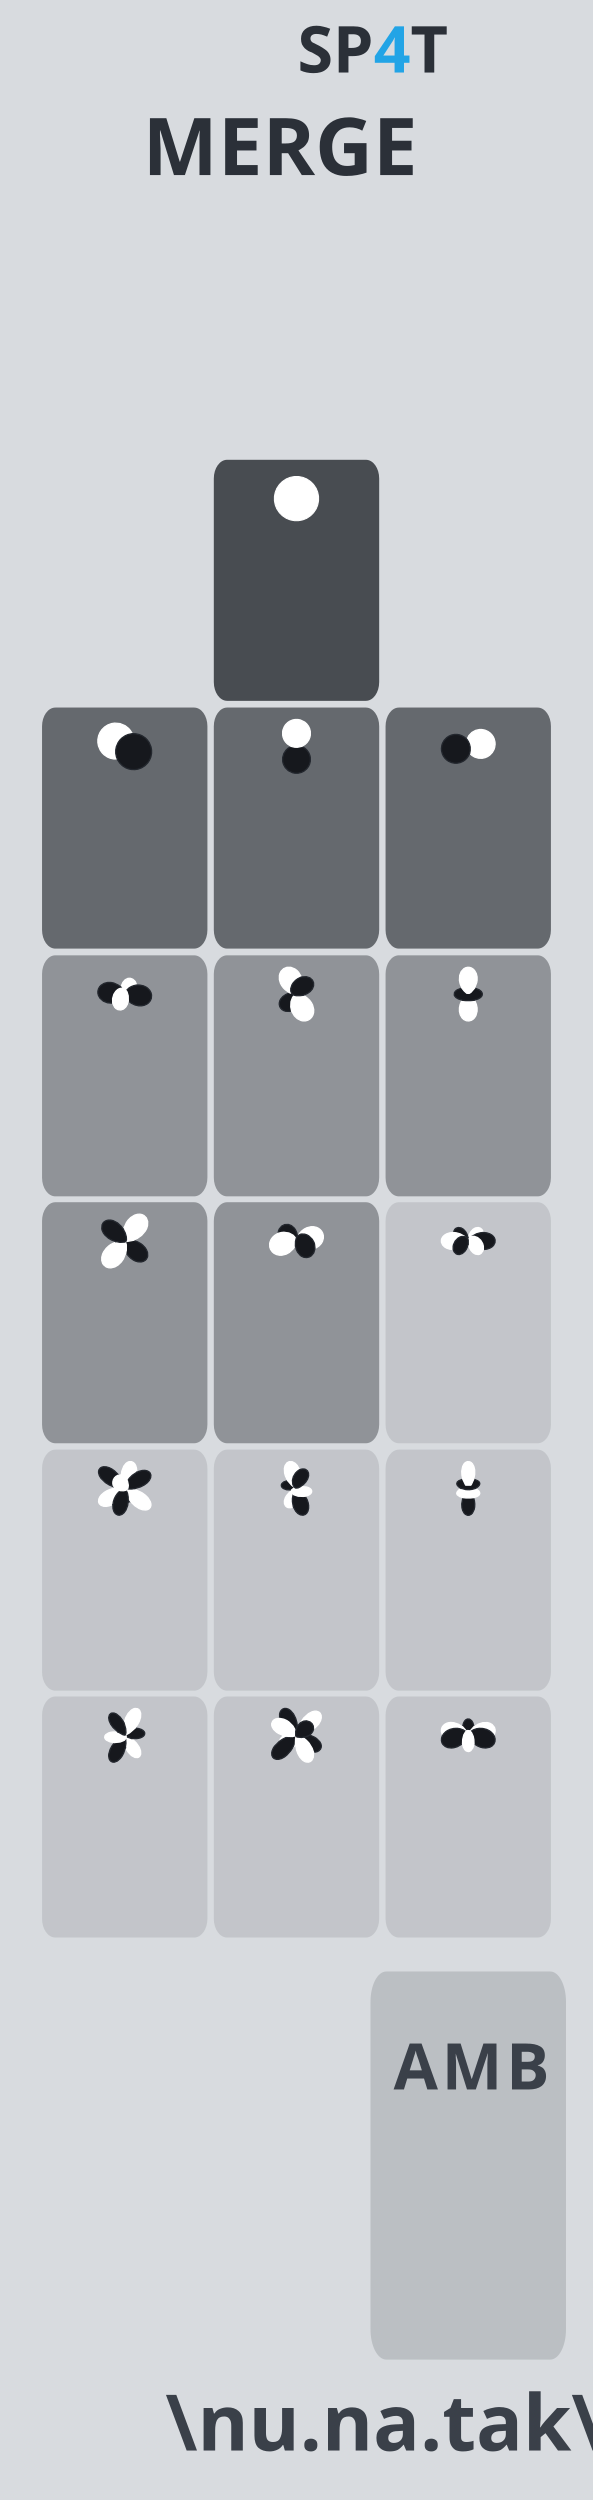
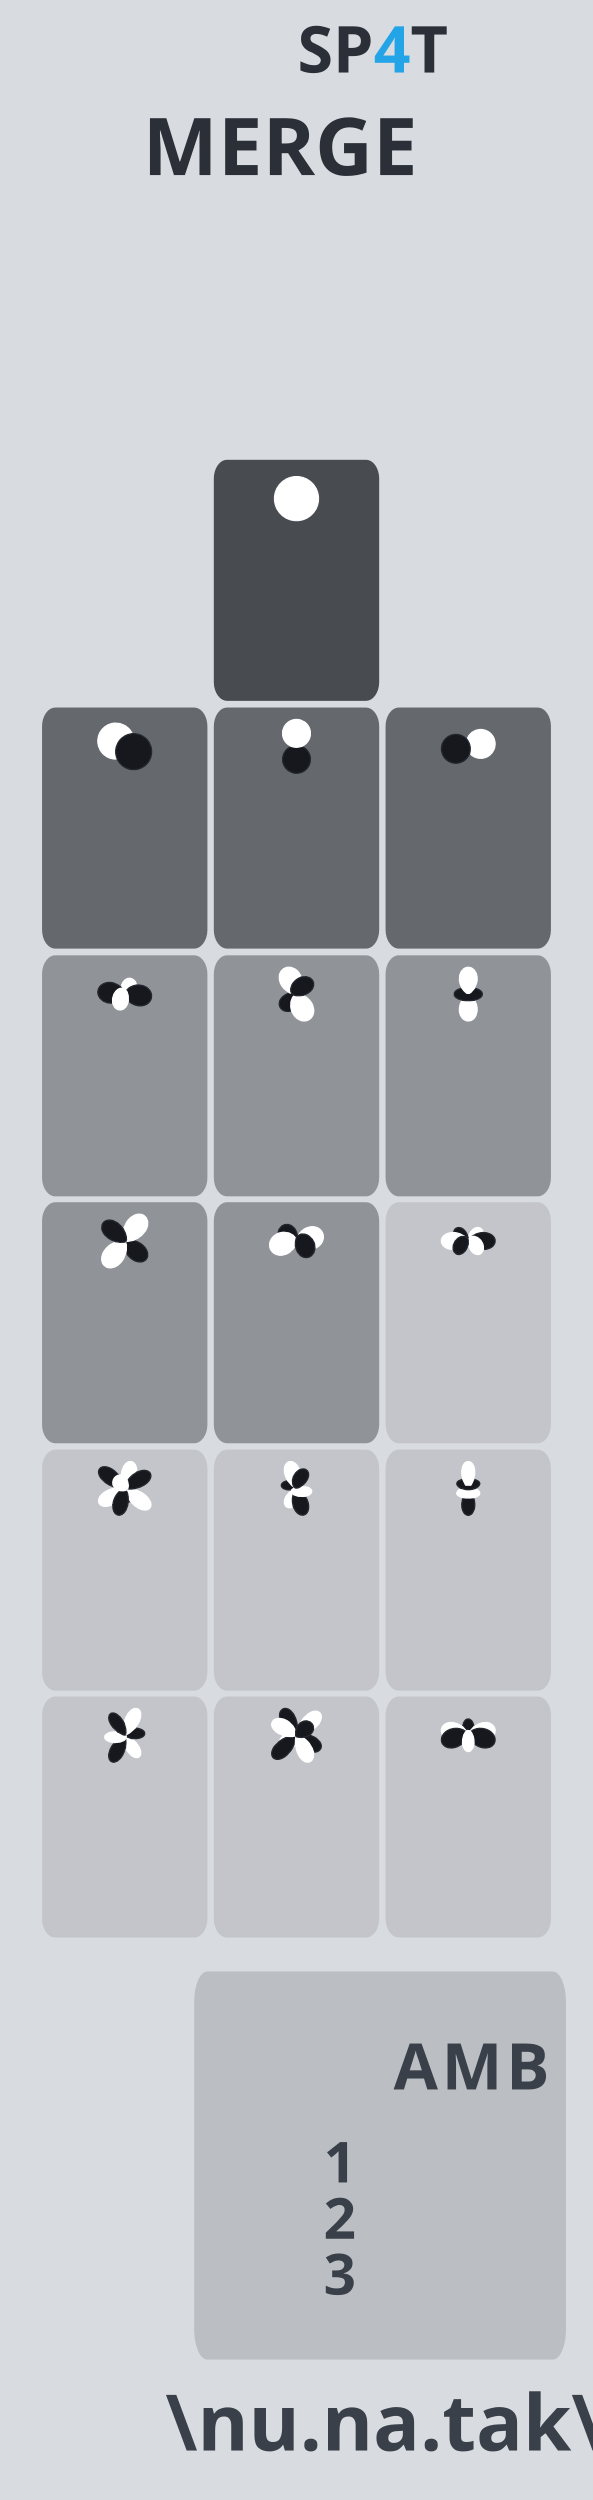
<svg xmlns="http://www.w3.org/2000/svg" version="1.1" width="30.48mm" height="128.5mm" viewBox="0 0 30.48 128.5" id="svg8">
  <defs id="component-defs">
+     
    
    
    
  </defs>
  <g id="panel">
    <rect id="background" x="0" y="0" width="30.48" height="128.5" fill="#d8dbdf" />
-     <rect style="fill:#bbbfc3;stroke:none" id="rect138" width="10.048" height="19.948" x="19.044" y="101.335" rx="0.809" ry="1.552" />
+     <rect style="fill:#bbbfc3;stroke:none;stroke-width:0.915" id="rect138-0" width="19.112" height="19.948" x="9.98" y="101.335" rx="0.677" ry="1.552" />
    <text id="brand" x="19.76" y="125.958" font-family="'Rounded Mplus 1c', 'Arial Rounded MT Bold', sans-serif" font-size="4" font-weight="700" text-anchor="middle" fill="#3a4049">\nu.na.tak\</text>
    <text x="24.135" y="107.4" id="text46" style="font-weight:600;font-size:3.3px;font-family:'Barlow Condensed', 'Arial Narrow', sans-serif;letter-spacing:0.2;text-anchor:middle;fill:#3a4049">
      <tspan id="tspan85" x="24.235" y="107.4">AMB</tspan>
    </text>
    <g id="g1" transform="translate(27.285,4.221)">
      <text id="title" x="-12.889" y="4.779" style="font-weight:bold;font-size:4.1px;font-family:'Rounded Mplus 1c', 'Arial Rounded MT Bold', sans-serif;text-anchor:middle;fill:#2b3038">
        <tspan id="tspan16" x="-12.889" y="4.779">MERGE</tspan>
      </text>
      <text id="text150" x="-8.13" y="-0.493" style="font-weight:bold;font-size:3.321px;font-family:'Rounded Mplus 1c', 'Arial Rounded MT Bold', sans-serif;text-anchor:middle;fill:#2b3038;stroke-width:0.81">
        <tspan id="tspan153" x="-8.13" y="-0.493" style="stroke-width:0.81">SP<tspan fill="#22a4e6" id="title-accent">4</tspan>T</tspan>
      </text>
    </g>
    <rect style="opacity:0.8;fill:#484c51;stroke:none" id="rect34" width="8.5" height="12.39" x="19.818" y="36.369" rx="0.684" ry="0.964" />
    <rect style="opacity:0.8;fill:#484c51;stroke:none" id="rect21" width="8.5" height="12.39" x="10.99" y="36.369" rx="0.684" ry="0.964" />
    <rect style="opacity:0.8;fill:#484c51;stroke:none" id="rect47" width="8.5" height="12.39" x="2.161" y="36.369" rx="0.684" ry="0.964" />
    <g fill-rule="evenodd" stroke-width="2.2" stroke-linejoin="round" id="g2-7" transform="matrix(0.03,0,0,0.03,22.57143,36.86622)">
      <path d="m 73.72,70.32 -6.6,-0.21 -6.19,-1.85 -4.54,-2.69 -4.22,-4.02 1.03,-4.33 -0.21,-7.63 -1.65,-5.37 -3.71,-5.98 3.3,-6.81 5.26,-5.46 6.39,-3.51 6.6,-1.44 h 3.92 l 5.37,1.03 5.15,2.27 3.51,2.47 2.99,2.99 2.48,3.51 1.65,3.51 1.44,5.57 0.21,4.12 -0.83,5.57 -1.03,3.1 -2.89,5.15 -4.43,4.65 -3.72,2.47 -4.33,1.86 z" id="path1-0" style="fill:#ffffff;stroke:#ffffff" />
      <path d="M 30.61,78.78 H 26.69 L 21.33,77.74 16.17,75.48 12.66,73 9.67,70.01 7.2,66.5 5.55,63 4.1,57.43 3.9,53.3 l 0.82,-5.57 1.03,-3.09 2.89,-5.16 4.44,-4.64 3.71,-2.48 4.33,-1.85 4.95,-1.03 h 5.16 l 3.51,0.61 4.12,1.45 4.54,2.68 4.23,3.61 2.47,3.92 1.86,4.12 1.24,5.16 v 6.19 l -0.83,4.74 -2.68,5.16 -2.27,3.1 -2.78,2.78 -3.51,2.48 -5.16,2.26 z" id="path2-4" style="fill:#16181d;stroke:#23272e" />
    </g>
    <g fill-rule="evenodd" stroke-width="2.2" stroke-linejoin="round" id="g2-0" transform="matrix(0.03,0,0,0.03,13.74278,36.86622)">
      <path d="m 52.59,95.9 h -5.38 l -3.98,-0.8 -7.37,-3.58 -5.28,-5.28 -2.78,-4.98 -1,-2.98 -0.6,-2.99 v -6.17 l 1.99,-6.97 3.59,-5.58 3.48,-3.28 4.39,-2.59 0.79,-1 8.17,1.79 4.58,-0.2 6.17,-1.59 0.8,1 4.38,2.59 3.28,3.08 3.19,4.58 1.79,4.38 0.8,3.79 v 6.17 l -1.2,4.98 -1.99,4.18 -2.99,3.98 -4.68,3.89 -4.38,2.19 z" id="path1-6" style="fill:#16181d;stroke:#23272e" />
      <path d="M 51.19,51.49 46.61,51.29 40.64,49.9 34.27,45.72 30.98,42.23 28.79,38.85 27,34.47 26.2,30.68 v -6.17 l 0.6,-2.99 2.19,-5.37 2.19,-3.39 3.69,-3.68 3.18,-2.19 5.18,-2.19 3.98,-0.8 h 5.38 l 3.98,0.8 7.37,3.58 3.29,2.89 3.18,4.18 1.99,4.18 1.2,4.98 v 6.17 l -0.8,3.79 -1.79,4.38 -2.99,4.38 -3.48,3.29 -5.38,3.38 z" id="path2-5" style="fill:#ffffff;stroke:#ffffff" />
    </g>
    <g fill-rule="evenodd" stroke-width="2.2" stroke-linejoin="round" id="g2-3" transform="matrix(0.03,0,0,0.03,4.91514,36.86712)">
      <path d="M 36.89,71.46 H 31.24 L 25.07,70.17 20.19,68.12 14.54,64.26 11.32,61.05 7.98,56.42 4.9,49.23 3.87,43.58 v -5.66 l 1.29,-6.42 2.31,-5.4 3.08,-4.63 4.76,-4.75 5.65,-3.6 6.43,-2.31 5.14,-0.77 9.25,0.77 8.73,3.6 6.04,4.75 2.83,3.34 3.34,5.4 -1.16,0.64 -5.91,1.03 -6.68,3.08 -3.85,2.83 -3.47,3.47 -3.09,4.37 -3.08,7.19 -1.03,5.66 0.26,7.71 z" id="path1-85" style="fill:#ffffff;stroke:#ffffff" />
      <path d="m 67.22,89.7 -6.43,-0.25 -4.62,-1.03 -4.63,-1.8 -5.65,-3.6 -4.76,-4.75 -4.36,-6.68 0.25,-0.52 -1.28,-2.82 -1.29,-6.43 v -5.65 l 1.03,-5.66 3.08,-7.19 3.09,-4.37 3.47,-3.47 5.65,-3.85 4.88,-2.06 7.2,-1.54 5.65,0.25 6.17,1.29 4.88,2.06 5.66,3.85 3.21,3.21 3.34,4.63 3.08,7.19 1.03,5.66 v 5.65 l -1.28,6.43 -2.32,5.39 -3.08,4.63 -4.75,4.75 -5.66,3.6 -6.42,2.31 z" id="path2-1" style="fill:#16181d;stroke:#23272e" />
    </g>
    <rect style="fill:#484c51;stroke:none" id="rect137" width="8.5" height="12.39" x="10.99" y="23.633" rx="0.684" ry="0.964" />
    <path d="M 15.342,26.763 H 15.137 l -0.224,-0.043 -0.2,-0.081 -0.2,-0.134 -0.15,-0.15 -0.134,-0.2 -0.081,-0.2 -0.043,-0.224 v -0.205 l 0.043,-0.224 0.081,-0.2 0.134,-0.2 0.15,-0.15 0.2,-0.134 0.2,-0.081 0.224,-0.043 h 0.205 l 0.224,0.043 0.2,0.081 0.2,0.134 0.15,0.15 0.134,0.2 0.081,0.2 0.043,0.224 v 0.205 l -0.043,0.224 -0.081,0.2 -0.134,0.2 -0.15,0.15 -0.2,0.134 -0.2,0.081 z" id="path1-2" style="fill:#ffffff;fill-rule:evenodd;stroke:#ffffff;stroke-width:0.054;stroke-linejoin:round" />
    <rect style="opacity:0.5;fill:#484c51;stroke:none" id="rect40" width="8.5" height="12.39" x="19.818" y="49.103" rx="0.684" ry="0.964" />
    <rect style="opacity:0.5;fill:#484c51;stroke:none" id="rect41" width="8.5" height="12.39" x="10.99" y="49.103" rx="0.684" ry="0.964" />
    <rect style="opacity:0.5;fill:#484c51;stroke:none" id="rect42" width="8.5" height="12.39" x="2.161" y="49.103" rx="0.684" ry="0.964" />
    <g fill-rule="evenodd" stroke-width="2.2" stroke-linejoin="round" id="g4-59" transform="matrix(0.03,0,0,0.03,13.74293,49.59772)">
      <path d="M 38.02,79.63 31.6,79.42 28.18,78.35 24.97,76.42 22.51,73.75 21.22,71.4 20.37,67.97 v -2.78 l 0.85,-3.64 1.5,-2.99 3.75,-4.39 4.92,-3.42 6.63,-3 h 1.28 l 2.14,0.86 3.21,2.78 1.61,0.54 -3,3.63 -2.78,7.28 -0.43,8.98 1.71,7.06 z" id="path1-83" style="fill:#16181d;stroke:#23272e" />
      <path d="m 41.44,48.61 -3.21,-0.86 -2.99,-1.92 -4.92,-3.64 -2.89,-2.89 -3,-4.06 -2.14,-4.07 -1.71,-5.99 v -7.27 l 0.86,-3.21 1.92,-3.85 4.39,-4.39 5.56,-2.35 h 7.06 l 6.85,2.78 3.42,2.57 2.89,3.1 4.71,7.91 -0.54,0.75 -5.56,2.36 -3.85,2.78 -3.75,3.96 -2.35,3.63 -2.14,6.42 v 4.5 z" id="path2-0" style="fill:#ffffff;stroke:#ffffff" />
      <path d="M 65.19,95.89 H 60.7 l -3,-0.64 -6.42,-3.21 -5.02,-4.81 -4.71,-7.92 -1.5,-7.49 0.43,-8.98 2.78,-7.28 2.89,-3.53 3.21,0.64 h 6.84 l 5.35,-0.64 5.57,3.64 5.24,4.81 2.99,4.07 2.14,4.06 1.93,7.71 -0.22,5.56 -1.28,4.28 -2.14,3.64 -2.89,2.88 -3.63,2.14 z" id="path3-90" style="fill:#ffffff;stroke:#ffffff" />
      <path d="m 56.2,52.67 h -6.84 l -3,-0.64 -2.78,-1.28 -1.82,-1.82 -1.71,-4.06 v -4.5 l 2.14,-6.42 2.35,-3.63 3.75,-3.96 3.85,-2.78 6.2,-3 8.56,-0.43 5.99,1.93 4.39,3.96 1.92,4.49 v 5.35 l -2.13,5.35 -3.75,4.38 -4.49,3.21 -7.06,3.21 z" id="path4-7" style="fill:#16181d;stroke:#23272e" />
    </g>
    <g fill-rule="evenodd" stroke-width="2.2" stroke-linejoin="round" id="g3-6" transform="matrix(0.03,0,0,0.03,22.57143,49.60072)">
      <path d="M 51.01,95.9 46.57,95.5 42.33,93.48 39.21,90.55 36.18,85.31 34.77,79.46 V 73.4 l 1.21,-5.85 3.13,-7.36 6.05,0.81 h 9.48 l 6.05,-0.81 3.13,7.36 1.21,5.85 v 5.85 l -2.02,7.47 -2.42,3.83 -2.32,2.32 -2.82,1.82 z" id="path1-838" style="fill:#ffffff;stroke:#ffffff" />
      <path d="m 54.64,61 h -9.48 l -6.26,-0.61 -0.6,-0.6 -5.45,-1.62 -4.03,-2.42 -2.53,-3.13 -0.4,-1.21 0.4,-4.23 1.92,-2.53 2.62,-2.01 8.07,-3.23 6.46,7.46 3.03,1.82 4.03,-0.2 4.54,-4.14 3.93,-4.94 7.67,3.02 3.73,2.93 1.62,3.03 v 3.02 l -1.01,2.22 -1.92,2.12 -4.03,2.42 -5.45,1.62 -0.61,0.6 z" id="path2-6" style="fill:#16181d;stroke:#23272e" />
      <path d="m 51.41,48.69 -4.03,-0.2 -4.54,-4.14 -3.84,-4.84 -3.02,-7.26 -1.21,-5.86 0.4,-8.47 2.62,-6.66 4.54,-4.94 3.03,-1.61 3.43,-0.81 3.63,0.2 3.03,1.01 2.82,1.82 2.32,2.32 3.03,5.24 1.41,5.85 v 6.05 l -0.6,3.64 -3.64,9.48 -6.35,7.36 z" id="path3-1" style="fill:#ffffff;stroke:#ffffff" />
    </g>
    <g fill-rule="evenodd" stroke-width="2.2" stroke-linejoin="round" id="g4-5" transform="matrix(0.03,0,0,0.03,4.91424,49.60072)">
      <path d="m 52.58,43.75 -3.37,-3.17 -1.99,-0.79 -2.57,-0.2 -0.7,-0.89 0.8,-4.36 1.98,-4.56 3.86,-4.47 4.76,-2.37 3.97,-0.2 4.36,1.58 3.47,3.08 1.19,1.78 1.98,5.35 -5.05,0.9 -5.36,2.18 -4.36,2.97 z" id="path1-8" style="fill:#ffffff;stroke:#ffffff" />
      <path d="M 29.38,65.56 20.26,64.77 13.32,62 7.67,57.14 4.89,52.38 3.9,48.41 v -3.57 l 0.99,-3.96 1.99,-3.57 2.28,-2.48 5.35,-3.37 6.15,-1.58 h 5.55 l 4.95,0.99 7.34,3.37 5.16,3.76 0.89,1.49 -3.67,0.89 -3.17,1.79 -3.08,2.87 -2.18,2.98 -1.78,3.57 -1.39,4.95 z" id="path2-8" style="fill:#16181d;stroke:#23272e" />
      <path d="m 79.15,69.93 h -5.56 l -6.14,-1.39 -6.15,-2.98 -5.45,-4.06 -0.2,-9.91 -1.19,-4.17 -1.98,-3.57 4.86,-4.66 3.76,-2.18 4.17,-1.58 5.15,-1.19 5.55,0.2 5.75,1.18 4.76,2.19 2.58,1.78 3.67,3.87 2.18,3.96 0.99,3.97 -0.4,5.75 -1.78,4.16 -3.07,3.67 -2.98,2.18 -4.56,1.98 z" id="path3-9" style="fill:#16181d;stroke:#23272e" />
      <path d="m 43.26,77.06 -5.16,-0.59 -3.17,-1.78 -2.28,-2.28 -3.37,-6.75 -0.2,-7.93 2.18,-7.53 3.37,-5.16 3.08,-2.87 3.17,-1.79 5.35,-0.79 4.17,1.79 3.47,4.65 1.98,6.75 0.2,9.12 -1.79,5.75 -2.57,4.36 -3.87,3.47 z" id="path4-4" style="fill:#ffffff;stroke:#ffffff" />
    </g>
    <rect style="opacity:0.15;fill:#484c51;stroke:none" id="rect98" width="8.5" height="12.39" x="19.818" y="61.794" rx="0.684" ry="0.964" />
    <rect style="opacity:0.5;fill:#484c51;stroke:none" id="rect99" width="8.5" height="12.39" x="10.99" y="61.794" rx="0.684" ry="0.964" />
    <rect style="opacity:0.5;fill:#484c51;stroke:none" id="rect100" width="8.5" height="12.39" x="2.161" y="61.794" rx="0.684" ry="0.964" />
    <g fill-rule="evenodd" stroke-width="2.2" stroke-linejoin="round" id="g4-9" transform="matrix(0.03,0,0,0.03,4.91469,62.29178)">
      <path d="m 78.06,85.77 -5.52,-0.24 -4.6,-1.37 -3.22,-1.61 -4.83,-3.46 -4.02,-4.02 -2.77,-3.91 -1.15,-0.69 0.93,-11.73 -0.47,-3.68 -1.26,-4.03 0.92,-0.69 h 4.83 l 8.74,-1.83 0.92,0.91 5.29,1.85 5.75,3.21 2.99,2.3 4.25,4.49 2.31,3.68 1.83,4.6 0.24,6.21 -0.47,1.84 -1.84,3.45 -1.95,1.95 -3.22,1.84 z" id="path1-67" style="fill:#16181d;stroke:#23272e" />
      <path d="m 54.14,50.58 -2.19,-0.35 0.93,-2.76 -0.69,-6.9 -2.07,-5.98 -2.31,-4.14 v -1.38 l 5.07,-11.04 2.99,-4.14 4.25,-4.26 6.67,-4.14 4.83,-1.38 4.37,-0.23 3.45,0.69 3.45,1.61 4.02,4.03 2.31,6.21 -0.24,7.13 -1.6,5.06 -2.07,3.91 -6.33,7.47 -7.36,5.29 -5.06,2.31 -0.92,0.92 z" id="path2-89" style="fill:#ffffff;stroke:#ffffff" />
      <path d="m 26.31,95.89 -4.14,-0.23 -4.14,-1.38 -4.48,-3.8 -1.62,-2.53 -1.38,-4.6 V 77.6 l 1.38,-5.29 1.84,-3.91 4.37,-5.98 4.26,-4.03 3.45,-2.52 7.36,-3.68 0.92,-0.92 1.84,-0.24 5.75,1.16 h 5.98 l 3.45,-0.92 1.5,5.17 v 8.97 l -0.92,4.14 0.22,1.15 -0.68,0.69 -3.68,9.2 -3.68,5.29 -5.41,5.18 -5.52,3.22 z" id="path3-7" style="fill:#ffffff;stroke:#ffffff" />
      <path d="m 50,51.73 -8.28,0.46 -5.75,-1.16 -1.84,0.24 -0.92,-0.93 -5.29,-1.83 -5.75,-3.23 -6.33,-5.63 -2.53,-3.45 -2.07,-4.37 -0.69,-2.76 0.47,-6.9 1.83,-3.45 1.96,-1.95 3.22,-1.85 3.68,-0.92 h 3.91 l 4.37,0.92 7.59,3.91 6.33,5.87 2.75,3.91 1.15,0.69 v 1.15 l 2.99,5.75 1.85,6.67 0.23,4.6 -0.93,2.99 z" id="path4-5" style="fill:#16181d;stroke:#23272e" />
    </g>
    <g fill-rule="evenodd" stroke-width="2.2" stroke-linejoin="round" id="g4-52" transform="matrix(0.03,0,0,0.03,13.74308,62.28833)">
      <path d="m 49.14,46 -4.11,-5.18 -3.24,-2.37 -4.75,-2.16 -8.64,-1.3 -5.61,0.65 -4.54,1.51 0.76,-4.43 1.3,-3.24 4.21,-5.07 5.18,-2.59 6.26,-0.22 5.19,1.94 5.07,4.43 1.94,2.81 2.16,4.75 1.3,6.05 -1.51,1.94 z" id="path1-4" style="fill:#16181d;stroke:#23272e" />
      <path d="m 81.75,62.85 -0.33,-4.86 -1.51,-5.61 -3.02,-5.4 -4.21,-4.43 -4.76,-3.02 -5.18,-1.52 h -4.32 l -5.07,1.84 2.37,-3.67 3.35,-3.56 4.32,-3.24 4.32,-2.16 7.13,-1.73 h 4.31 l 4.97,1.08 3.24,1.51 3.24,2.38 2.48,2.91 1.73,3.24 1.08,4.1 v 4.54 l -1.51,5.4 -1.94,3.45 -3.78,4.21 z" id="path2-9" style="fill:#ffffff;stroke:#ffffff" />
      <path d="M 24.95,74.3 H 20.63 L 15.66,73.22 11.34,71.06 8.43,68.57 5.4,64.25 4.11,60.37 3.89,54.54 l 0.65,-3.03 1.73,-4.1 2.59,-3.67 3.56,-3.35 5.62,-3.46 5.83,-1.51 4.53,-0.43 8.64,1.3 6.91,3.67 4.43,4.86 0.65,1.94 -0.87,3.67 v 6.48 l -4.1,6.7 -6.37,5.93 -5.61,3.03 z" id="path3-4" style="fill:#ffffff;stroke:#ffffff" />
      <path d="M 67.49,78.4 62.74,77.97 58.64,76.24 56.48,74.73 51.62,69 49.46,64.25 48.6,59.93 l -0.65,-0.86 0.21,-8.64 1.52,-6.05 1.94,-2.8 0.11,-0.97 0.43,0.43 4.32,-2.59 1.94,-0.44 5.62,0.22 3.88,1.3 3.03,1.72 5.94,5.73 3.02,5.4 0.86,2.59 0.87,7.99 -2.16,7.34 -4.21,5.08 -3.24,1.94 z" id="path4-47" style="fill:#16181d;stroke:#23272e" />
    </g>
    <g fill-rule="evenodd" stroke-width="2.2" stroke-linejoin="round" id="g6" transform="matrix(0.03,0,0,0.03,22.57143,62.29118)">
      <path d="m 50,48.16 -0.1,-4.54 0.78,-0.77 1.35,-4.64 2.32,-4.25 3.77,-4.16 3.86,-2.32 5.03,-0.77 3.67,1.16 2.61,2.22 1.74,3.09 0.48,2.23 -6.76,0.77 -7.73,2.71 -8.89,5.41 -1.45,1.83 z" id="path1-9" style="fill:#ffffff;stroke:#ffffff" />
      <path d="M 49.81,48.16 49.32,46.52 47.68,44.3 38.4,38.69 31.06,36.18 24.1,35.41 l 2.61,-5.51 2.42,-2.03 3.67,-1.16 5.02,0.77 3.87,2.32 3.77,4.16 2.32,4.25 1.35,4.64 0.77,0.77 z" id="path2-55" style="fill:#16181d;stroke:#23272e" />
      <path d="M 23.91,64.59 17.92,63.82 13.08,62.27 9.41,60.15 6.03,56.76 3.9,51.93 v -4.06 l 0.78,-2.51 1.93,-3.09 2.8,-2.61 3.67,-2.13 4.84,-1.54 5.99,-0.78 5.22,0.58 6.57,1.74 8.12,4.45 h -4.45 l -3.48,0.97 -4.44,2.7 -2.81,2.8 -2.12,3.1 -1.94,4.63 -0.58,2.71 z" id="path3-6" style="fill:#ffffff;stroke:#ffffff" />
      <path d="m 75.9,64.59 -0.1,-5.7 -0.58,-2.71 -1.93,-4.63 -2.13,-3.1 -2.8,-2.8 -4.44,-2.7 -3.48,-0.97 -4.64,0.39 0.19,-0.39 8.12,-4.45 6.57,-1.74 5.22,-0.58 5.99,0.78 4.83,1.54 3.67,2.13 2.61,2.42 1.74,2.51 1.16,3.28 -0.19,4.84 -2.51,4.83 -2.81,2.61 -3.67,2.12 -4.83,1.55 z" id="path4-1" style="fill:#16181d;stroke:#23272e" />
      <path d="M 67.01,73.1 61.98,72.32 58.12,70 54.35,65.85 51.64,60.63 50.68,56.96 49.9,56.18 v -7.92 l 1.94,-3.67 2.99,-2.03 2.13,-0.58 h 3.48 l 5.41,1.93 5.31,4.54 3.48,6 1.16,4.44 v 5.8 l -0.77,1.93 -3,4.35 -2.51,1.55 z" id="path5" style="fill:#ffffff;stroke:#ffffff" />
      <path d="M 34.73,73.1 31.64,72.9 29.13,71.94 25.74,68.55 24,64.69 v -5.8 l 0.58,-2.71 2.9,-6.18 4.74,-4.93 3.67,-2.12 2.51,-0.78 h 5.42 l 2.89,1.36 2.61,2.99 0.58,1.74 v 7.92 l -0.77,0.78 -0.97,3.67 -1.74,3.67 -2.31,3.29 -4.35,3.77 z" id="path6" style="fill:#16181d;stroke:#23272e" />
    </g>
    <rect style="opacity:0.15;fill:#484c51;stroke:none" id="rect158" width="8.5" height="12.39" x="19.818" y="74.511" rx="0.684" ry="0.964" />
    <rect style="opacity:0.15;fill:#484c51;stroke:none" id="rect159" width="8.5" height="12.39" x="10.99" y="74.511" rx="0.684" ry="0.964" />
    <rect style="opacity:0.15;fill:#484c51;stroke:none" id="rect160" width="8.5" height="12.39" x="2.161" y="74.511" rx="0.684" ry="0.964" />
    <rect style="opacity:0.15;fill:#484c51;stroke:none" id="rect224" width="8.5" height="12.39" x="19.818" y="87.2" rx="0.684" ry="0.964" />
    <rect style="opacity:0.15;fill:#484c51;stroke:none" id="rect225" width="8.5" height="12.39" x="10.99" y="87.2" rx="0.684" ry="0.964" />
    <rect style="opacity:0.15;fill:#484c51;stroke:none" id="rect226" width="8.5" height="12.39" x="2.161" y="87.2" rx="0.684" ry="0.964" />
    <g fill-rule="evenodd" stroke-width="2.2" stroke-linejoin="round" id="g8" transform="matrix(0.03,0,0,0.03,4.91469,75.00545)">
      <path stroke="#23272e" d="m 68.08,52.17 -1.37,-0.22 -3.55,-1.03 3.55,-0.58 z M 56.41,73 l -0.57,-0.57 0.11,-5.84 4.01,5.61 -0.35,0.57 z" id="path1-5" style="fill:#16181d" />
      <path d="m 54.58,37.07 -2.86,-4.92 -2.86,-2.86 -2.75,-1.6 -2.17,-0.58 0.91,-6.63 3.43,-8.7 3.78,-4.69 2.52,-1.83 2.74,-1.15 h 4.35 l 3.21,1.61 2.17,2.17 1.6,2.75 1.37,4.57 0.46,6.87 -7.66,5.38 -4.92,4.92 z" id="path2-91" style="fill:#ffffff;stroke:#ffffff" />
      <path d="M 17.96,80.78 13.61,80.55 9.26,78.95 6.4,76.32 5.49,74.49 5.03,72.66 l 0.46,-4.58 1.83,-3.89 2.52,-3.2 4.92,-4.24 4.12,-2.52 5.03,-2.28 8.24,-2.52 h 0.91 l 4.35,2.97 4.58,1.15 0.34,0.34 -4.8,4.58 -3.21,4.57 -2.74,5.73 -2.29,8.92 -6.07,2.18 z" id="path3-3" style="fill:#ffffff;stroke:#ffffff" />
      <path d="m 86.16,86.96 -5.95,-0.46 -5.72,-2.06 -7.1,-4.57 -6.29,-6.07 -5.26,-7.32 -0.92,-7.1 -2.4,-6.75 2.06,-1.6 7.78,-0.23 5.95,1.37 11.21,5.27 5.72,4.12 4.47,4.46 4.12,6.87 0.91,3.66 v 2.74 l -0.91,2.98 -2.18,2.63 -2.52,1.37 z" id="path4-8" style="fill:#ffffff;stroke:#ffffff" />
      <path d="M 31.23,47.37 23.45,44.16 16.82,40.04 9.15,32.61 6.4,28.03 5.03,23.22 v -2.74 l 0.69,-2.52 2.4,-3.09 2.52,-1.37 2.97,-0.69 4.81,0.23 4.8,1.37 4.58,2.29 4.58,3.21 7.21,7.2 -4.69,2.18 -2.64,2.63 -1.83,3.2 -0.91,3.67 v 3.43 z" id="path5-8" style="fill:#16181d;stroke:#23272e" />
      <path d="m 62.13,51.03 -7.44,-0.11 0.92,-2.06 0.45,-4.12 -0.45,-3.89 -1.15,-3.67 3.44,-4.8 4.92,-4.92 6.86,-4.58 0.92,-1.14 0.45,0.45 2.75,-1.37 5.95,-1.6 4.58,-0.23 3.66,0.69 3.2,1.6 2.18,2.17 1.37,3.66 -0.46,4.58 -2.28,4.58 -3.55,4 -4.81,3.67 -6.64,3.43 -8.69,2.52 -0.92,0.68 -1.6,-0.23 z" id="path6-9" style="fill:#16181d;stroke:#23272e" />
      <path d="m 41.07,95.89 -2.97,-0.23 -3.2,-1.61 -2.18,-2.17 -1.6,-2.75 -1.37,-4.57 -0.23,-6.18 -0.46,-0.46 0.69,-0.92 0.68,-4.57 1.6,-4.81 2.29,-4.58 3.21,-4.57 4.46,-4.47 h 5.72 l 4.58,-1.14 2.4,5.61 1.15,6.41 v 7.55 l 0.45,0.68 -0.68,0.92 -0.69,5.26 -2.97,7.78 -3.21,4.58 -3.55,2.86 z" id="path7" style="fill:#16181d;stroke:#23272e" />
      <path d="m 47.71,54 -5.49,-0.22 -6.18,-2.06 -3.78,-2.41 0.46,-0.45 -2.52,-3.89 -0.68,-2.75 v -3.43 l 0.91,-3.67 1.83,-3.2 2.64,-2.63 3.43,-1.83 4.8,-0.46 0.46,-0.46 0.46,0.69 3.43,1.14 4.24,3.78 2.97,5.49 1.37,7.1 -0.68,4.8 -2.18,2.86 -1.83,0.92 z" id="path8-4" style="fill:#ffffff;stroke:#ffffff" />
    </g>
    <g fill-rule="evenodd" stroke-width="2.2" stroke-linejoin="round" id="g6-3" transform="matrix(0.03,0,0,0.03,13.74278,75.00545)">
      <path d="m 40.4,83.1 -4.8,-0.2 -2,-0.8 -2.5,-2.1 -1.8,-3.8 -0.2,-4.8 1.6,-5.4 2.2,-3.8 4.9,-5.5 3.2,-2.4 0.9,3.5 2.2,2.2 -1.2,7 v 5.8 l 1.8,8.8 z" id="path1-95" style="fill:#ffffff;stroke:#ffffff" />
      <path d="m 41.2,53.1 -0.4,-0.4 -8,-0.4 -5.6,-2.2 -2.3,-2.1 -1,-2.2 v -2 l 1,-2.2 3.1,-2.7 6.8,-2.6 2.9,4.1 4.1,4.3 6.7,4.7 -2.5,0.1 -2,0.8 z m 17.4,-6 -3.1,0.5 3,-1.6 z" id="path2-17" style="fill:#16181d;stroke:#23272e" />
      <path d="m 46.4,48.1 -4.6,-3.4 -7.3,-8.3 -3.6,-7.8 -1.4,-5 -0.4,-7.8 1.2,-5 3.3,-4.7 3.8,-2 5.4,0.2 4.8,2.6 3.7,3.9 3.8,7 -3.7,2.7 -3.3,3.3 -2.2,3.2 -2.2,5 -0.8,4 0.2,5.4 1,3.2 z" id="path3-45" style="fill:#ffffff;stroke:#ffffff" />
      <path d="m 61.2,95.9 -4.8,-0.6 -4.2,-2.4 -3.7,-3.9 -4,-7.2 -1.6,-9 V 67 l 1.3,-6.9 4.4,2.2 5.2,1.2 11.7,-0.1 -0.4,0.4 3,5.4 1.8,5.2 0.8,4.6 v 5 l -1.2,5 -2.2,3.6 -2.5,2.1 z" id="path4-14" style="fill:#16181d;stroke:#23272e" />
      <path d="m 61.6,63.7 -9,-0.4 -7.2,-2.4 -3.5,-3.1 -0.8,-2.2 0.2,-2.8 3.5,-2.9 7.2,-0.6 3.2,-1.6 3.6,-0.8 8.2,0.6 3.8,1.2 2.6,1.6 1.5,1.5 1,2.2 v 2 l -1,2.2 -1.9,1.9 -2.8,1.6 -4.6,1.6 z" id="path5-6" style="fill:#ffffff;stroke:#ffffff" />
      <path d="m 52.6,49.1 -4,0.4 -1.6,-1 -1.9,-2.1 -1.6,-3.4 -0.6,-7 1.6,-6.2 3.6,-6 3.3,-3.3 3.6,-2.6 4.4,-1.2 h 3.8 l 2.2,0.6 3.3,2.5 1.8,3.8 0.2,4.8 -1.6,5.4 -3.4,5.4 -3.7,3.9 -5.8,4.2 z" id="path6-0" style="fill:#16181d;stroke:#23272e" />
    </g>
    <g fill-rule="evenodd" stroke-width="2.2" stroke-linejoin="round" id="g4-3" transform="matrix(0.03,0,0,0.03,22.57157,75.00845)">
      <path d="m 51.42,95.9 h -3.05 l -3.46,-1.63 -2.14,-2.14 -2.44,-4.48 -1.22,-4.47 -0.41,-6.72 1.94,-11.09 5.09,0.81 13.73,-0.51 -0.2,1.02 1.22,4.27 0.61,5.5 -0.2,5.29 -0.81,4.07 -3.06,6.31 -2.14,2.14 z" id="path1-22" style="fill:#16181d;stroke:#23272e" />
      <path d="m 54.07,66.18 h -8.34 l -5.5,-0.61 -4.88,-1.63 -4.38,-3.15 -0.82,-2.04 0.41,-2.44 2.75,-3.56 4.27,-2.85 5.7,1.63 4.89,0.61 5.9,-0.21 8.35,-2.03 5.59,4.37 1.22,2.04 0.41,2.24 -0.81,2.24 -1.53,1.52 -2.85,1.63 -4.88,1.63 z" id="path2-14" style="fill:#ffffff;stroke:#ffffff" />
      <path d="m 51.63,52.14 -5.9,-0.21 -7.33,-2.03 -1.02,0.2 -4.07,-3.05 -2.14,-2.34 -1.02,-2.65 0.82,-3.05 2.75,-2.34 6.71,-2.65 3.77,8.25 1.22,2.03 0.92,0.31 7.93,-0.21 5.09,-10.38 6.72,2.65 2.75,2.34 0.81,2.03 -0.2,1.84 -0.82,1.83 -2.13,2.34 -4.07,2.85 -5.91,1.63 z" id="path3-77" style="fill:#16181d;stroke:#23272e" />
      <path d="m 54.38,44.3 h -8.96 l -4.88,-10.18 -1.43,-6.51 -0.41,-7.12 1.63,-8.35 2.44,-4.48 2.14,-2.13 3.46,-1.63 4.28,0.41 2.23,1.22 2.14,2.13 2.44,4.48 1.43,5.9 v 7.94 l -1.63,8.14 -3.66,8.15 z" id="path4-0" style="fill:#ffffff;stroke:#ffffff" />
    </g>
    <g fill-rule="evenodd" stroke-width="2.2" stroke-linejoin="round" id="g6-9" transform="matrix(0.03,0,0,0.03,4.91439,87.69745)">
      <path d="m 72.05,88.05 -4.67,-0.21 -5.93,-3.18 -5.62,-5.83 -4.45,-7 -0.21,-2.54 0.84,-5.94 -0.42,-7.41 0.64,-1.06 0.31,-2.65 9.75,3.6 7.53,7.31 5.09,7.42 2.12,5.94 0.21,5.72 -1.48,3.39 -2.02,1.8 z" id="path1-57" style="fill:#ffffff;stroke:#ffffff" />
      <path d="m 62.51,55.83 -9.75,-3.39 -0.96,-2.02 -1.06,-0.84 2.65,-0.96 4.88,-2.97 5.51,-4.45 3.6,-3.81 6.15,0.85 4.66,1.48 3.18,1.91 2.02,2.22 0.85,2.12 -0.43,2.97 -1.48,2.12 -2.02,1.59 -3.6,1.7 -3.39,0.84 -3.18,0.43 -7.21,-0.21 z" id="path2-2" style="fill:#16181d;stroke:#23272e" />
      <path d="m 32.41,95.89 h -2.97 l -2.76,-1.06 -1.8,-1.59 -1.7,-2.96 -0.84,-5.09 0.21,-3.18 2.33,-8.06 3.18,-5.93 3.82,-4.88 -0.32,-0.74 6.99,-0.42 4.45,-0.85 4.88,-1.91 3.6,-3.18 0.53,7.31 -0.84,5.94 0.21,2.33 -0.85,0.85 -2.33,7.63 -2.76,5.3 -3.18,4.24 -4.98,4.35 z" id="path3-97" style="fill:#16181d;stroke:#23272e" />
      <path d="m 51.48,49.47 -0.74,-0.11 1.27,-4.24 -0.21,-5.08 -1.48,-6.57 -1.7,-4.03 v -1.49 l 0.64,-0.63 2.33,-7.63 4.03,-7.21 5.62,-5.83 3.81,-2.12 2.33,-0.64 4.45,0.43 2.12,1.27 1.59,1.8 1.7,4.67 -0.21,6.99 -2.12,6.78 -3.18,5.94 -3.82,4.88 0.21,0.42 -9.85,8.58 z" id="path4-6" style="fill:#ffffff;stroke:#ffffff" />
      <path d="m 31.98,62.4 -7.42,-1.27 -6.15,-2.97 -2.01,-2.22 -0.85,-2.12 0.43,-2.97 1.48,-2.12 4.56,-2.86 3.39,-1.06 4.24,-0.64 7.21,0.21 0.42,-0.42 7.84,4.24 2.55,1.06 3.18,0.42 0.95,0.74 0.64,1.49 -0.21,2.97 -3.29,3.71 -6.78,2.75 z" id="path5-82" style="fill:#ffffff;stroke:#ffffff" />
      <path d="m 50.42,49.68 -3.39,-0.63 -7.63,-4.24 -1.69,-0.43 -0.22,-0.85 -7.52,-6.88 -4.03,-5.52 -2.76,-6.14 -0.84,-5.3 1.27,-4.88 2.44,-2.44 1.69,-0.63 h 3.82 l 4.24,1.69 6.25,5.2 4.03,5.51 2.54,4.03 2.97,10.38 0.42,6.57 -0.63,3.18 z" id="path6-99" style="fill:#16181d;stroke:#23272e" />
    </g>
    <g fill-rule="evenodd" stroke-width="2.2" stroke-linejoin="round" id="g8-8" transform="matrix(0.03,0,0,0.03,13.74338,87.69775)">
      <path d="m 21.22,59.79 0.12,-1.77 1.41,-2.83 4.6,-4.84 9.56,1.54 -5.07,1.77 -5.67,2.83 z m 22.65,11.09 -0.36,-0.36 2.36,-4.48 2.24,-6.25 0.12,6.49 z" id="path1-3" style="fill:#ffffff;stroke:#ffffff" />
      <path d="m 79.25,79.13 -0.59,-0.35 -1.89,-6.61 -4.01,-7.07 -6.01,-6.73 -6.61,-4.95 5.43,-0.94 7.08,-3.07 8.25,3.77 3.31,2.13 5.54,5.54 1.89,3.54 0.7,2.83 v 2.83 l -1.18,3.3 -2.71,2.95 -3.07,1.65 -2.83,0.71 h -2.83 z" id="path2-7" style="fill:#16181d;stroke:#23272e" />
      <path d="M 48.58,42.81 46.11,37.5 43.75,33.96 36.79,27 33.25,24.64 28.06,22.28 20.39,20.75 20.87,20.28 v -6.84 l 0.94,-3.31 1.65,-2.83 2.48,-2.24 3.07,-1.18 h 3.3 l 3.77,1.18 3.54,2.36 5.07,5.78 3.78,7.55 2.12,7.31 0.47,4.01 0.71,0.71 -2.36,6.13 z" id="path3-12" style="fill:#16181d;stroke:#23272e" />
      <path d="m 79.25,39.5 -0.82,-6.25 -1.89,-3.3 -3.42,-2.95 -4.25,-1.65 -4.01,-0.24 -4.72,1.18 -3.06,1.89 -0.12,-0.35 5.42,-7.79 7.91,-7.19 6.37,-3.31 4.01,-0.94 h 3.54 l 4.01,1.42 2.24,2 1.65,3.54 0.23,4.48 -1.18,4.72 -3.53,6.37 z" id="path4-61" style="fill:#ffffff;stroke:#ffffff" />
      <path d="M 19.1,91.16 H 15.56 L 11.55,89.75 9.31,87.74 7.66,84.21 7.42,79.72 l 0.71,-3.3 1.89,-4.48 2.12,-3.3 8.61,-8.61 5.42,-3.54 5.67,-2.83 5.19,-1.89 5.89,0.24 5.66,-1.18 0.59,0.82 -0.7,2.6 -0.24,5.42 -0.94,2.83 -4.01,8.73 -3.31,5.19 -6.36,7.08 -4.13,3.42 -5.19,2.83 z" id="path5-7" style="fill:#16181d;stroke:#23272e" />
      <path d="m 70.76,95.88 -4.48,-0.23 -2.6,-0.95 -3.54,-2.36 -4.6,-5.07 -3.3,-5.9 -2.12,-5.89 -1.42,-7.79 -0.71,-0.71 0.24,-10.61 0.83,-4.6 4.48,1.65 h 6.37 l 3.3,2.12 3.54,2.83 4.6,4.84 5.42,8.96 2.36,7.08 -0.47,8.26 -2.36,4.95 -2.47,2.24 z" id="path6-6" style="fill:#ffffff;stroke:#ffffff" />
      <path d="m 42.92,52.01 -7.55,-0.24 -8.25,-1.42 -8.26,-3.77 -3.3,-2.12 -4.84,-4.6 -2.59,-4.49 -0.71,-2.83 v -2.83 l 1.65,-4.01 2.24,-2.24 3.07,-1.65 6.37,-0.94 7.31,1.41 5.19,2.36 3.54,2.36 6.96,6.96 4.72,8.49 v 8.26 z" id="path7-5" style="fill:#ffffff;stroke:#ffffff" />
      <path d="m 58.49,53.66 -7.07,-0.71 -1.66,-0.71 -1.29,-1.53 v -7.79 l 3.06,-9.9 0.59,0.11 4.72,-4.95 5.43,-2.6 4.95,-0.47 5.9,1.89 3.42,2.95 2.12,4.01 0.47,5.66 -1.41,3.77 -2.13,3.07 -3.18,3.19 -6.84,2.83 z" id="path8-0" style="fill:#16181d;stroke:#23272e" />
    </g>
    <g fill-rule="evenodd" stroke-width="2.2" stroke-linejoin="round" id="g6-4" transform="matrix(0.03,0,0,0.03,22.57173,87.69415)">
      <path d="M 53.07,42.66 51.1,41.79 h -2.41 l -1.98,0.87 -6.68,-7.12 1.54,-6.13 1.75,-3.51 2.08,-2.3 2.85,-1.53 3.94,0.22 3.61,2.74 1.98,3.28 1.97,6.58 v 0.65 z" id="path1-51" style="fill:#16181d;stroke:#23272e" />
      <path d="m 6.19,49.89 -1.2,-2.08 -1.1,-4.16 v -3.29 l 0.66,-2.85 1.31,-2.62 3.18,-3.4 3.94,-2.19 3.07,-0.88 3.72,-0.43 5.48,0.43 7.88,2.63 6.36,4.16 0.43,-0.21 6.9,7.77 -1.2,0.77 -4.38,-2.85 -6.79,-2.19 -3.51,-0.44 -7.23,0.44 -5.03,1.31 -4.6,2.19 -3.18,2.3 -3.29,3.29 z" id="path2-23" style="fill:#ffffff;stroke:#ffffff" />
      <path d="M 93.59,49.89 91.4,46.82 85.7,42 81.1,39.81 76.07,38.5 l -3.51,-0.44 -7.23,0.44 -6.79,2.19 -4.38,2.85 -1.2,-0.77 6.9,-7.77 0.44,0.21 6.35,-4.16 7.88,-2.63 8.11,-0.22 4.16,1.1 3.94,2.19 4.06,4.93 1.09,3.94 v 3.29 l -0.88,3.5 z" id="path3-72" style="fill:#ffffff;stroke:#ffffff" />
      <path d="m 21.09,71.8 -6.14,-0.66 -4.6,-1.97 -3.83,-3.4 -1.53,-2.41 -1.1,-3.94 0.22,-4.6 1.09,-3.29 2.41,-3.94 3.62,-3.61 2.85,-1.98 4.6,-2.19 6.35,-1.53 5.91,-0.22 4.6,0.66 5.7,1.97 4.16,2.63 0.33,0.33 -3.51,5.69 -1.53,5.26 -0.44,9.86 -9.09,5.14 -5.91,1.76 z" id="path4-41" style="fill:#16181d;stroke:#23272e" />
      <path d="m 80.01,71.8 -5.48,-0.44 -4.16,-1.1 -4.6,-1.97 -6.24,-3.83 -0.44,-9.86 -1.53,-5.26 -3.51,-5.69 0.33,-0.33 4.16,-2.63 5.7,-1.97 4.6,-0.66 5.91,0.22 6.35,1.53 4.6,2.19 2.85,1.98 3.62,3.61 2.63,4.38 1.09,4.16 -0.22,4.6 -1.75,4.17 -3.18,3.39 -3.94,2.19 z" id="path5-826" style="fill:#16181d;stroke:#23272e" />
      <path d="m 50.22,77.93 -3.94,-1.1 -2.3,-2.08 -2.41,-4.38 -1.54,-5.47 0.22,-7.45 1.97,-8.11 3.07,-5.25 3.4,-2.3 3.5,0.43 3.18,2.96 3.06,6.79 1.1,5.7 0.22,7.23 -1.97,6.57 -3.4,4.71 -2.19,1.31 z" id="path6-03" style="fill:#ffffff;stroke:#ffffff" />
    </g>
+     <text x="16.637" y="112.178" id="text47" style="font-weight:600;font-size:2.9px;font-family:'Barlow Condensed', 'Arial Narrow', sans-serif;letter-spacing:0.2;text-anchor:start;fill:#3a4049">
+       <tspan id="tspan82" x="16.637" y="112.178">1</tspan>
+     </text>
+     <text x="16.637" y="115.068" id="text48" style="font-weight:600;font-size:2.9px;font-family:'Barlow Condensed', 'Arial Narrow', sans-serif;letter-spacing:0.2;text-anchor:start;fill:#3a4049">
+       <tspan id="tspan83" x="16.637" y="115.068">2</tspan>
+     </text>
+     <text x="16.637" y="117.938" id="text49" style="font-weight:600;font-size:2.9px;font-family:'Barlow Condensed', 'Arial Narrow', sans-serif;letter-spacing:0.2;text-anchor:start;fill:#3a4049">
+       <tspan id="tspan84" x="16.637" y="117.938">3</tspan>
+     </text>
  </g>
  <g id="components" style="display:none">
    <circle id="ambi-output" cx="24.068" cy="114" r="4.013" fill="#0000ff" />
    <circle id="ch1-input" cx="15.24" cy="31.45" r="4.013" fill="#00ff00" />
    <circle id="ch3-input" cx="15.24" cy="44.185" r="4.013" fill="#00ff00" />
    <circle id="ch4-input" cx="24.068" cy="44.185" r="4.013" fill="#00ff00" />
    <circle id="ch2-input" cx="6.411" cy="44.185" r="4.013" fill="#00ff00" />
    <circle id="ch6-input" cx="15.24" cy="56.92" r="4.013" fill="#00ff00" />
    <circle id="ch7-input" cx="24.068" cy="56.92" r="4.013" fill="#00ff00" />
    <circle id="ch5-input" cx="6.411" cy="56.92" r="4.013" fill="#00ff00" />
    <circle id="ch9-input" cx="15.24" cy="69.61" r="4.013" fill="#00ff00" />
    <circle id="ch10-input" cx="24.068" cy="69.61" r="4.013" fill="#00ff00" />
    <circle id="ch8-input" cx="6.411" cy="69.61" r="4.013" fill="#00ff00" />
    <circle id="ch12-input" cx="15.24" cy="82.327" r="4.013" fill="#00ff00" />
    <circle id="ch13-input" cx="24.068" cy="82.327" r="4.013" fill="#00ff00" />
    <circle id="ch11-input" cx="6.411" cy="82.327" r="4.013" fill="#00ff00" />
    <circle id="ch15-input" cx="15.24" cy="95.016" r="4.013" fill="#00ff00" />
    <circle id="ch16-input" cx="24.068" cy="95.016" r="4.013" fill="#00ff00" />
    <circle id="ch14-input" cx="6.411" cy="95.016" r="4.013" fill="#00ff00" />
+     <circle id="order-param" cx="13.451" cy="114.027" r="2.279" fill="#ff0000" />
  </g>
</svg>
